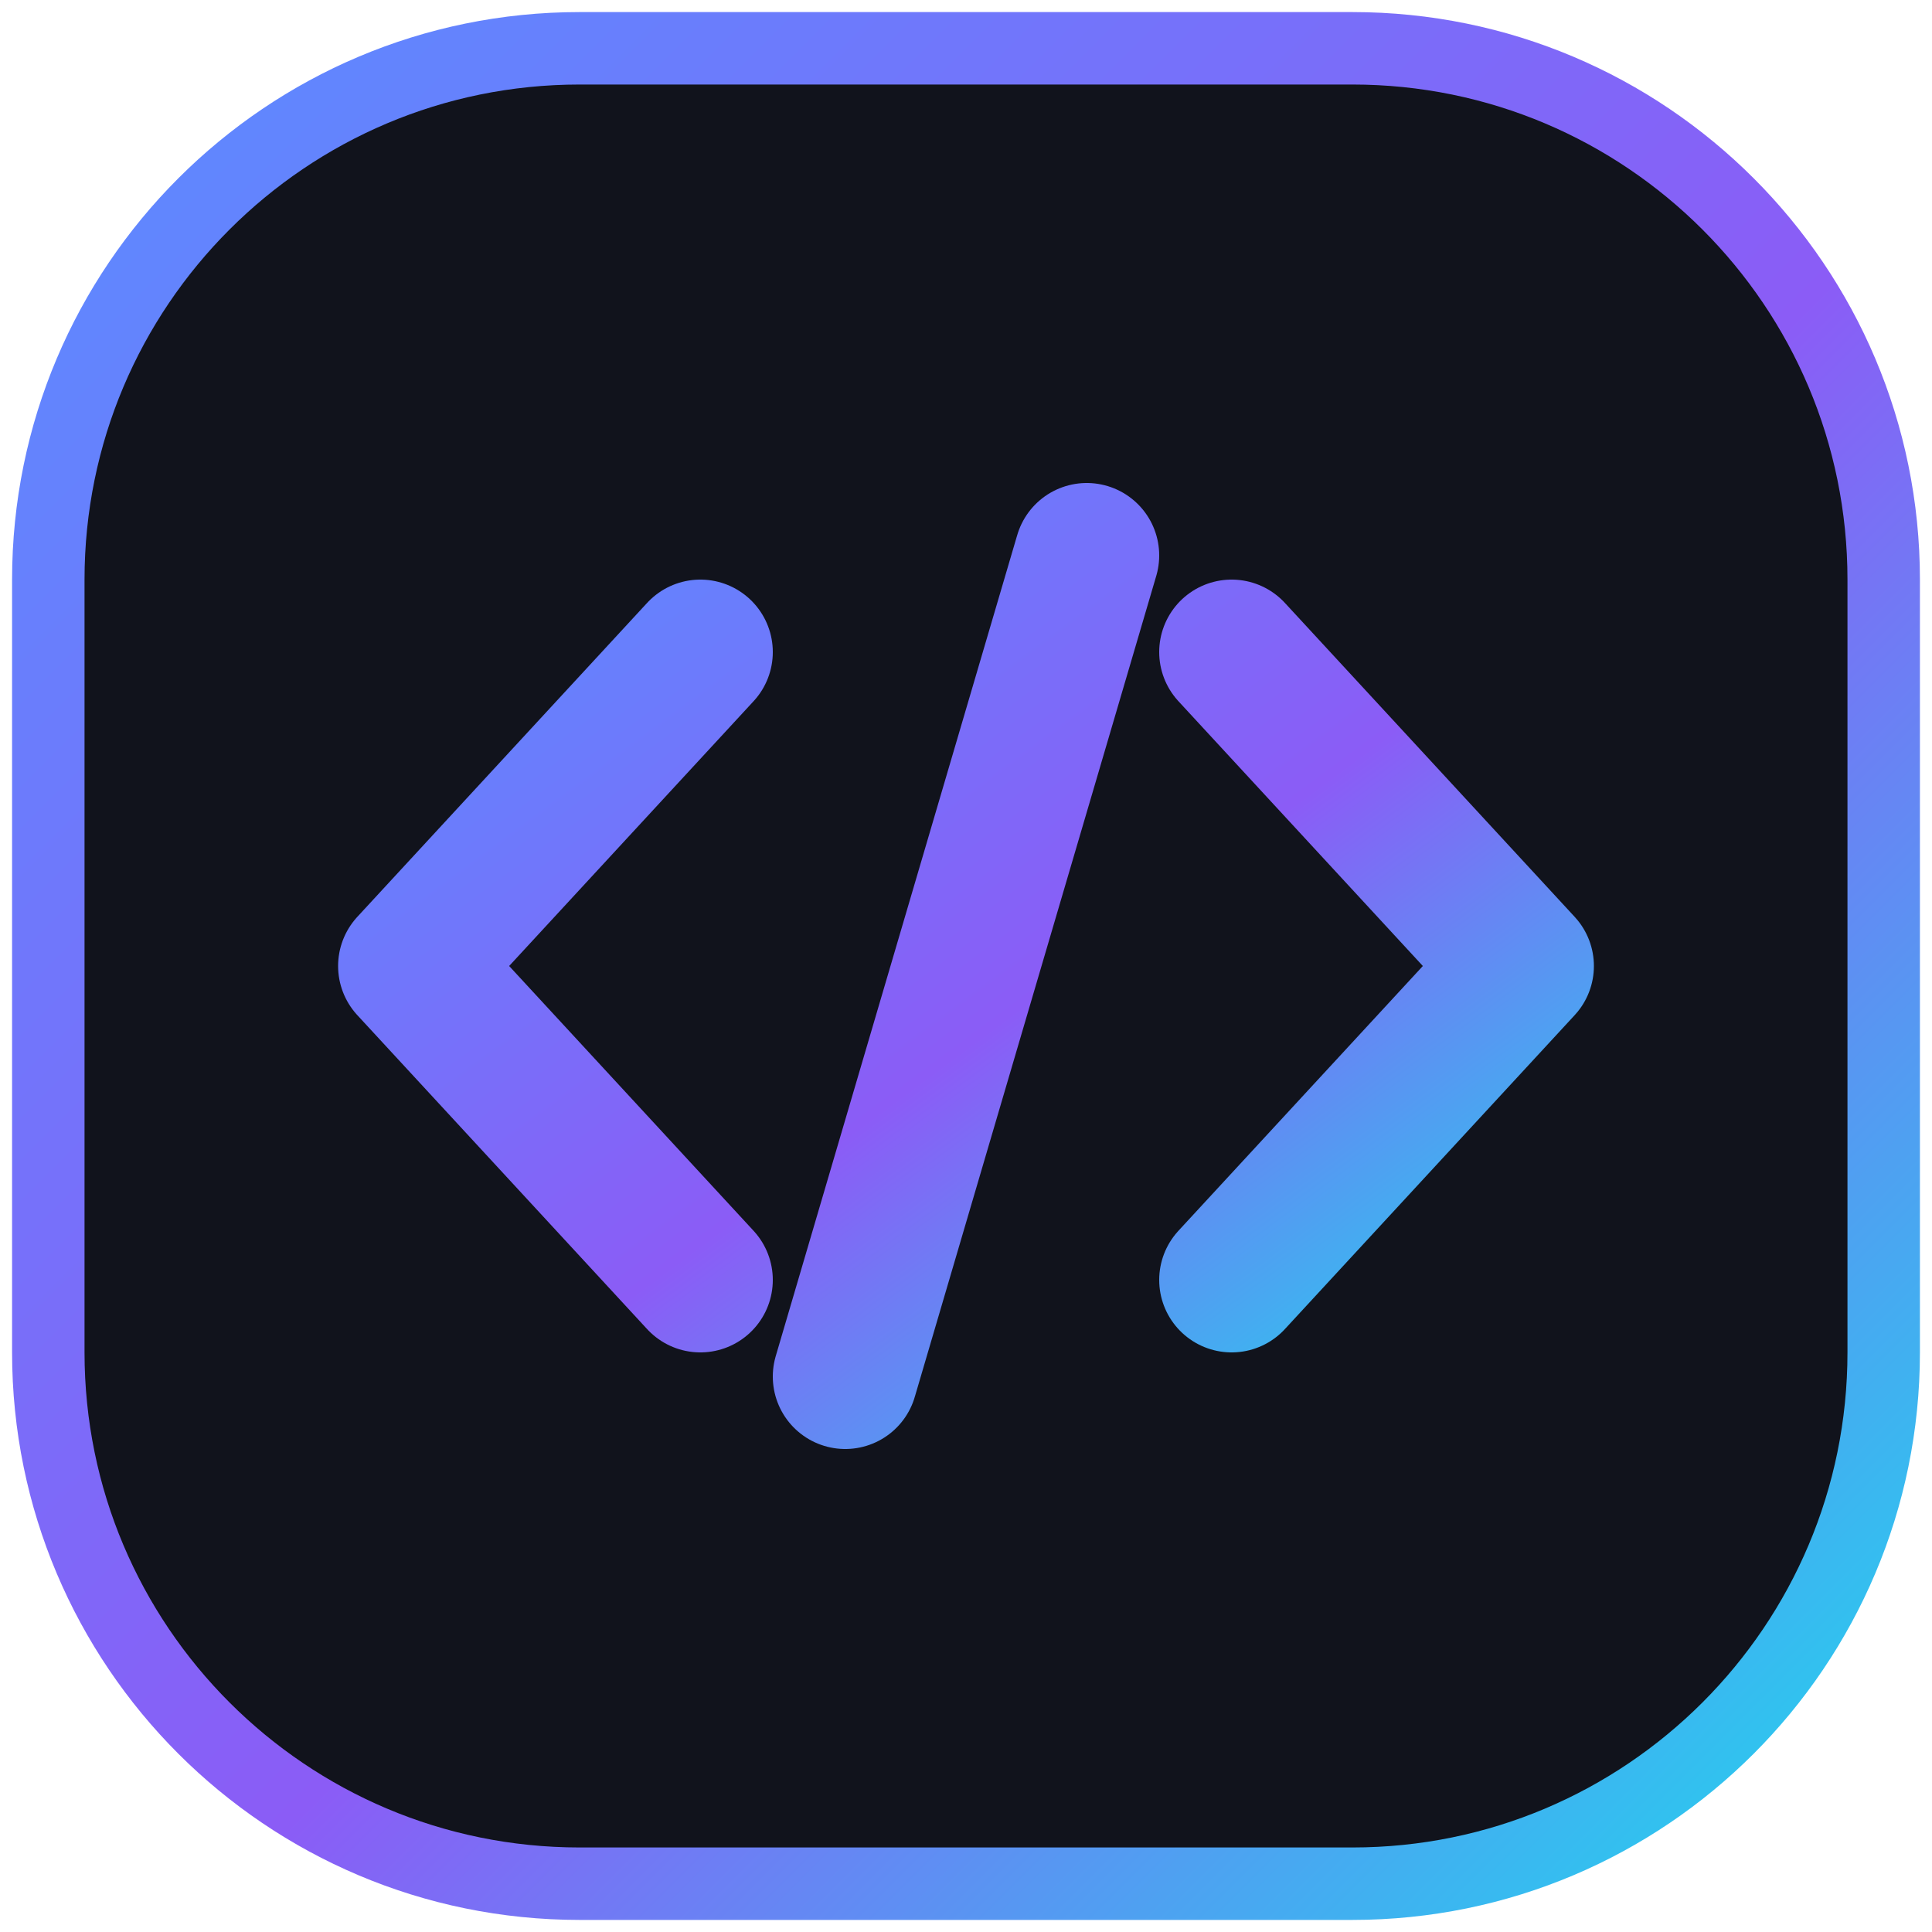
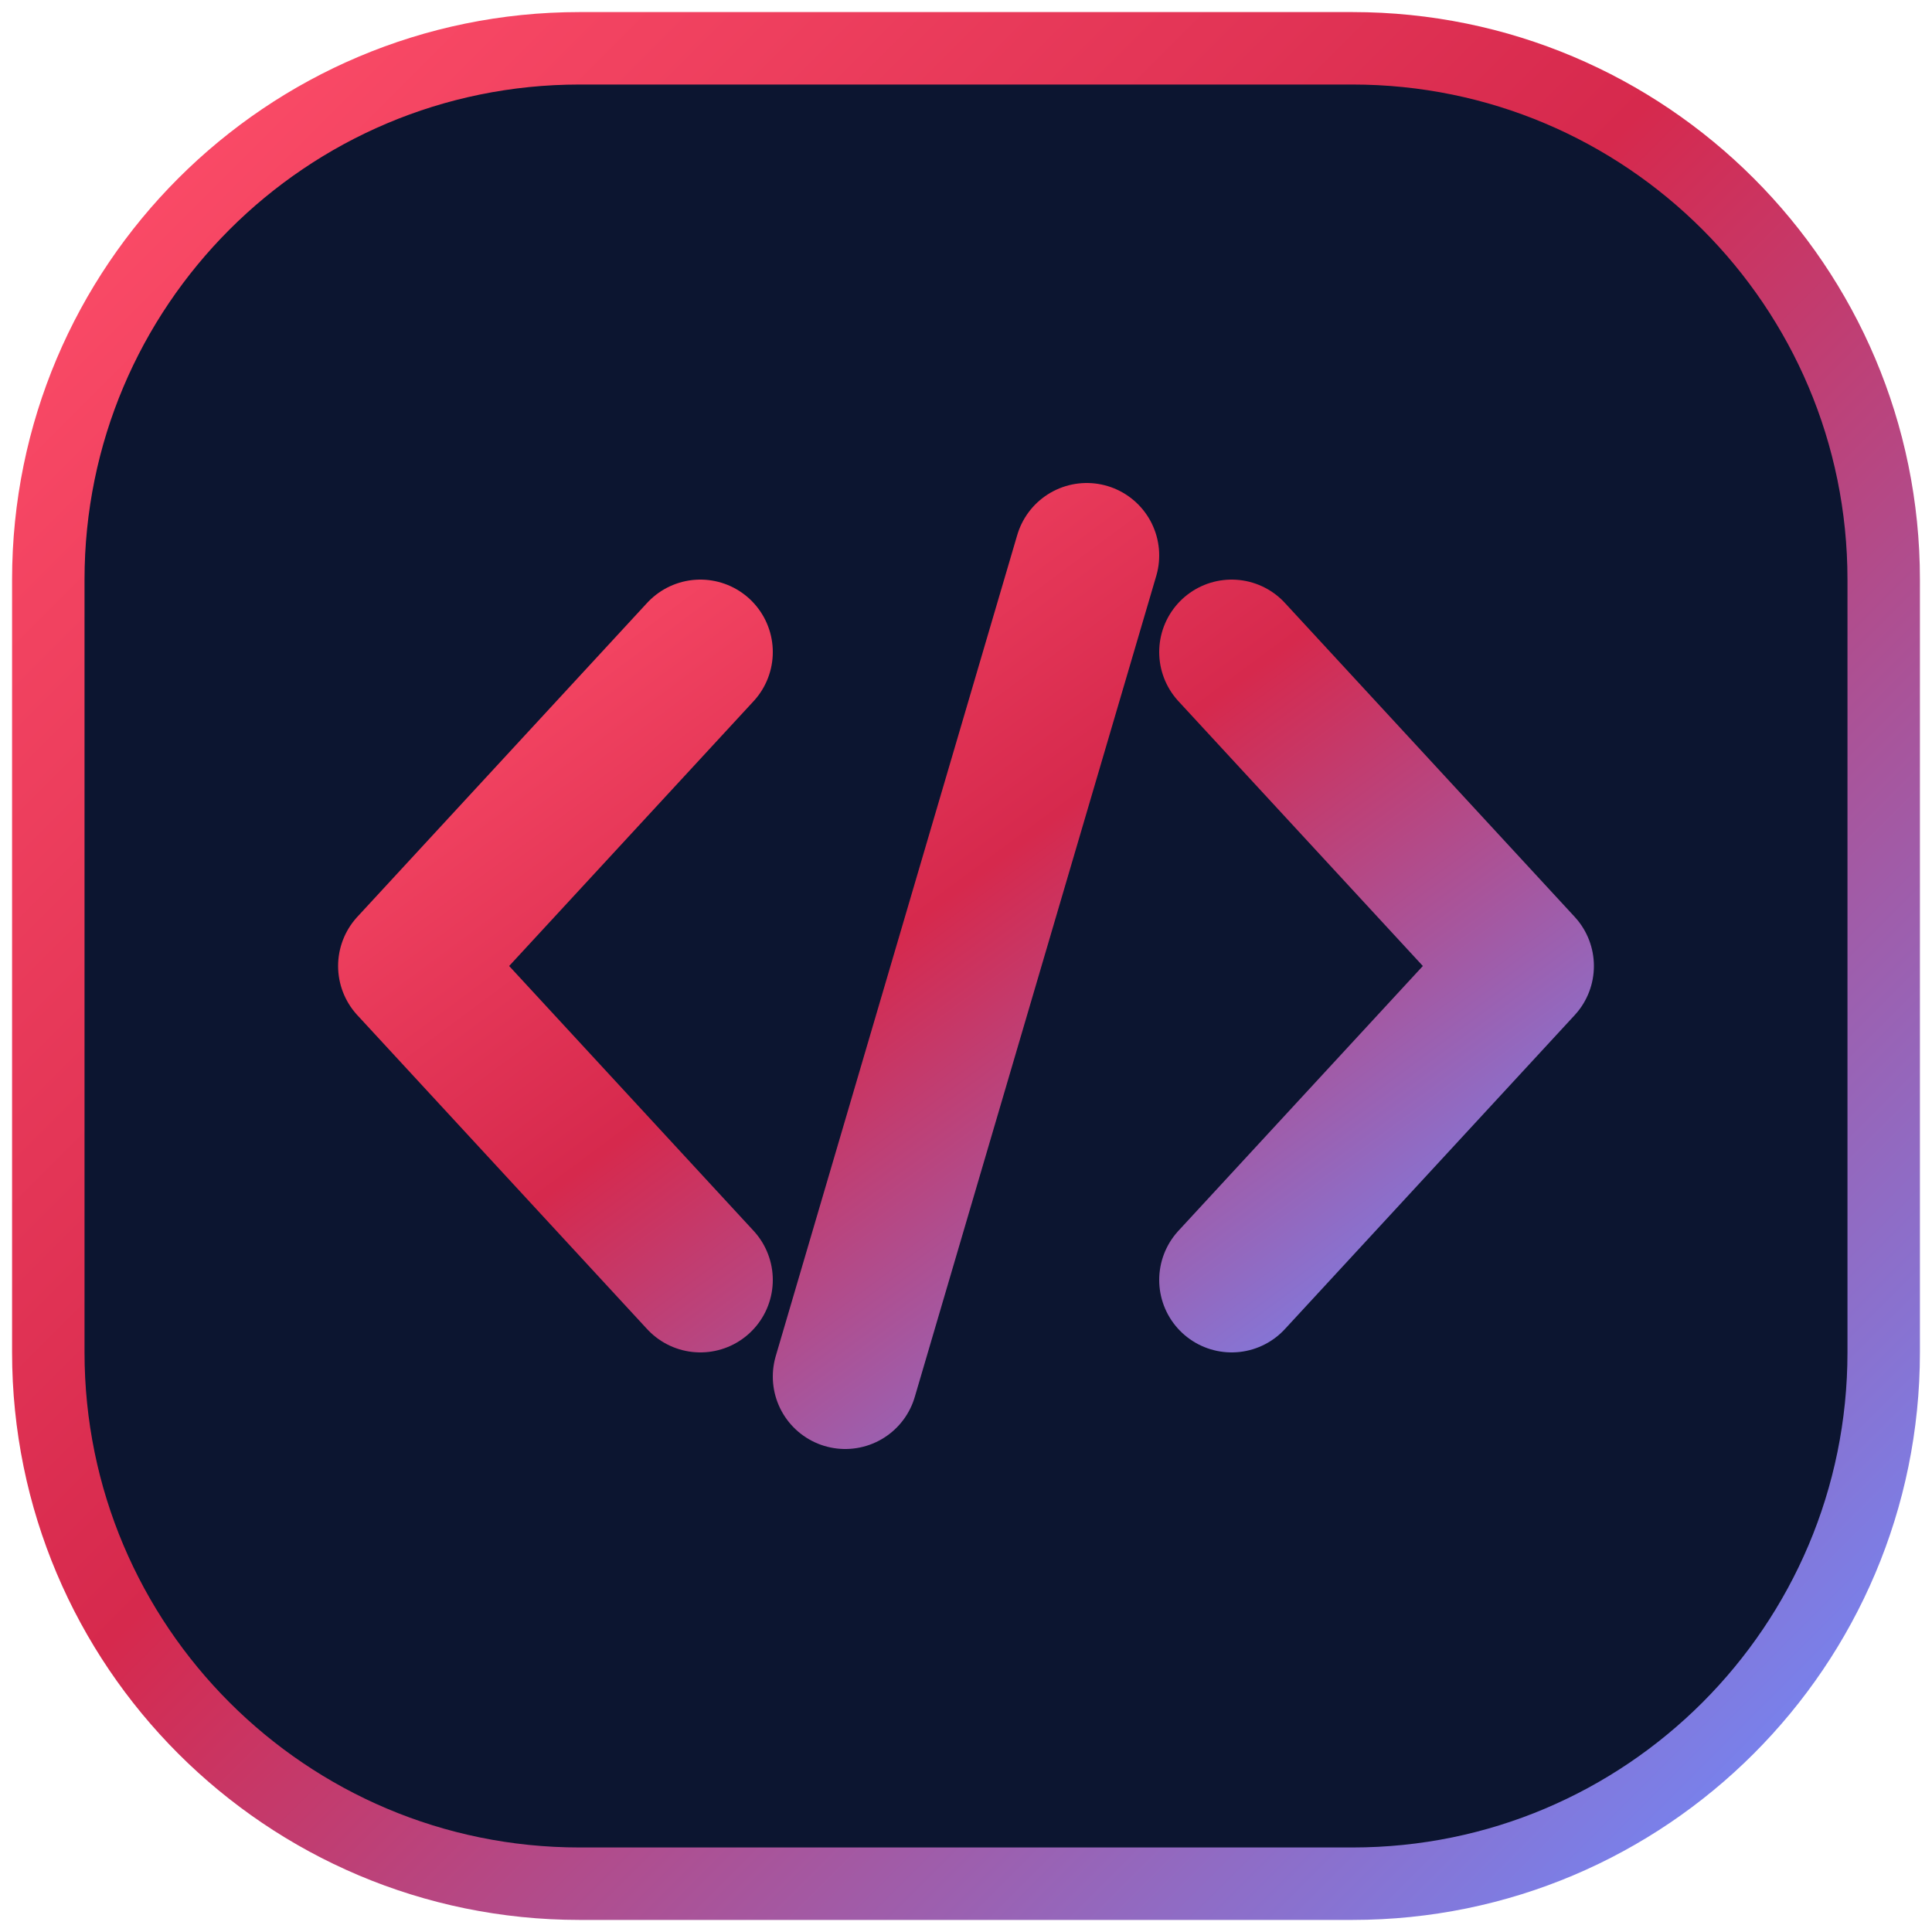
<svg xmlns="http://www.w3.org/2000/svg" viewBox="0 0 40 40">
  <defs>
    <linearGradient id="g" x1="0" y1="0" x2="1" y2="1">
-       <stop offset="0" stop-color="#5b8cff" />
-       <stop offset=".55" stop-color="#8b5cf6" />
-       <stop offset="1" stop-color="#22d3ee" />
+       <stop offset="0" stop-color="#ff4f6a" />
+       <stop offset=".45" stop-color="#d6294d" />
+       <stop offset="1" stop-color="#6d8cff" />
    </linearGradient>
  </defs>
-   <rect x="1" y="1" width="38" height="38" rx="11" fill="#11131c" stroke="url(#g)" stroke-width="1.5" />
+   <rect x="1" y="1" width="38" height="38" rx="11" fill="#0c1530" stroke="url(#g)" stroke-width="1.5" />
  <path d="M14.5 13.5 8.5 20l6 6.5M25.5 13.5l6 6.5-6 6.5M22.5 11.5l-5 17" fill="none" stroke="url(#g)" stroke-width="3" stroke-linecap="round" stroke-linejoin="round" />
</svg>
